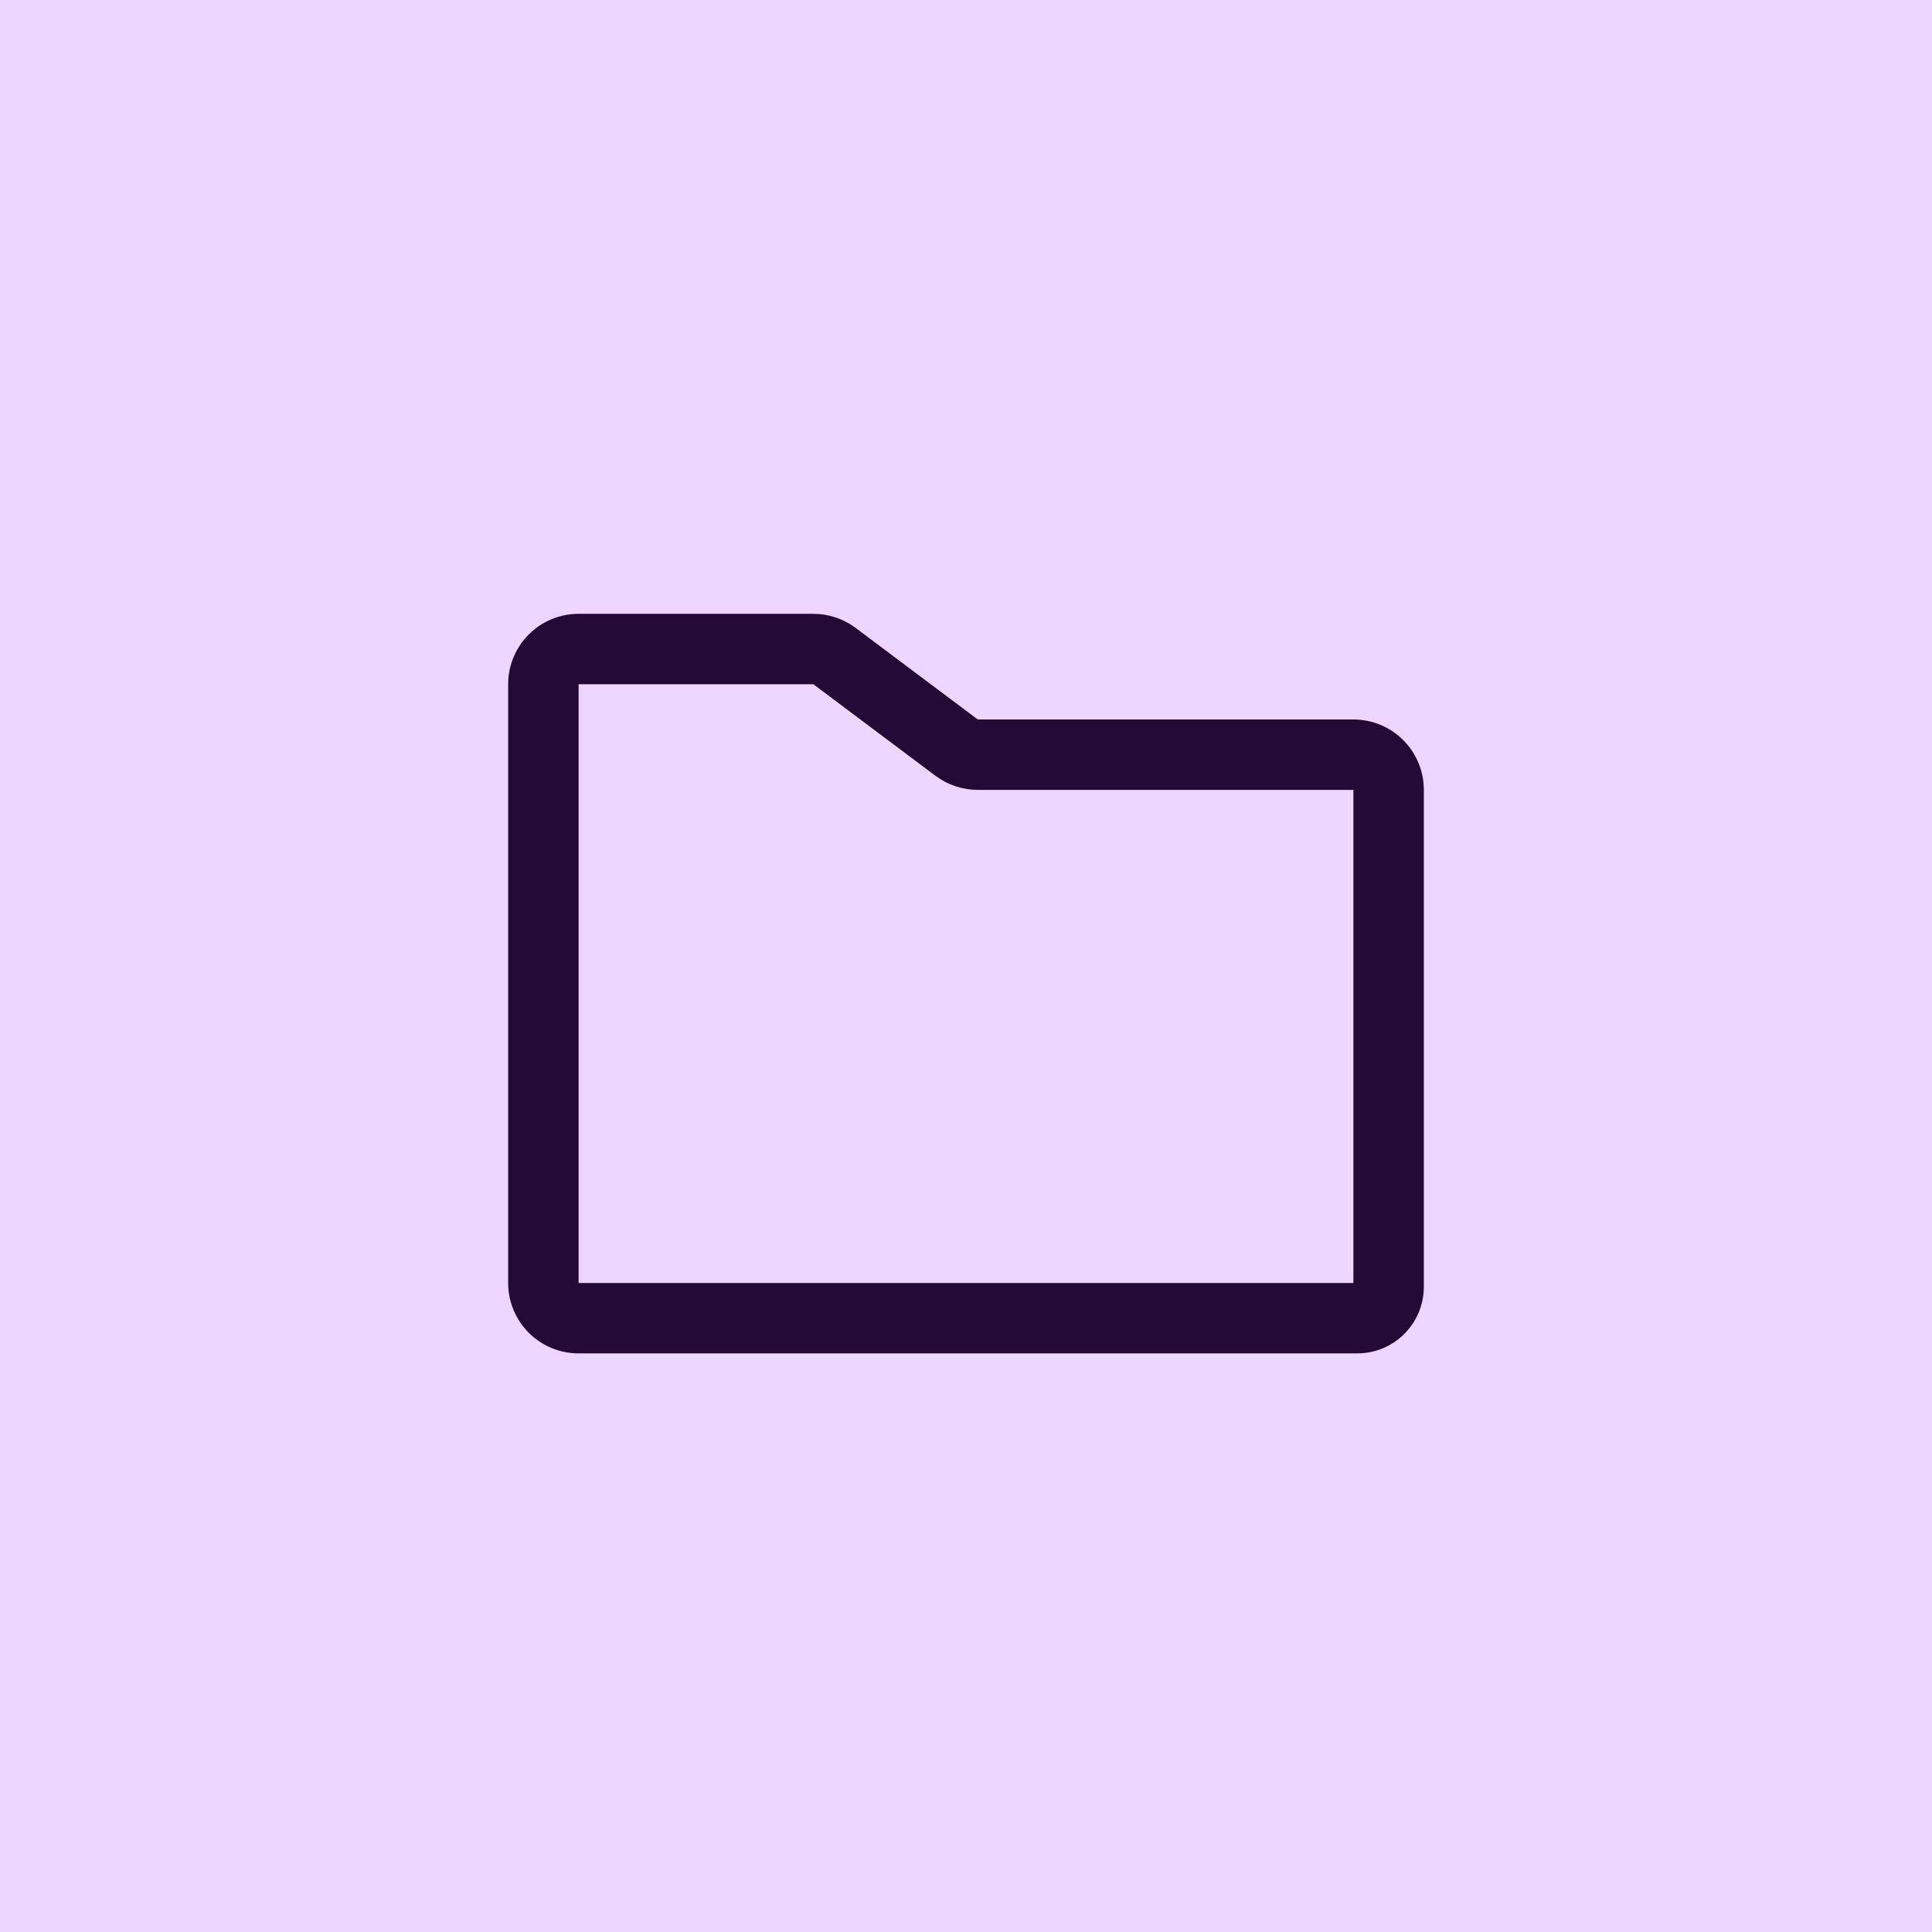
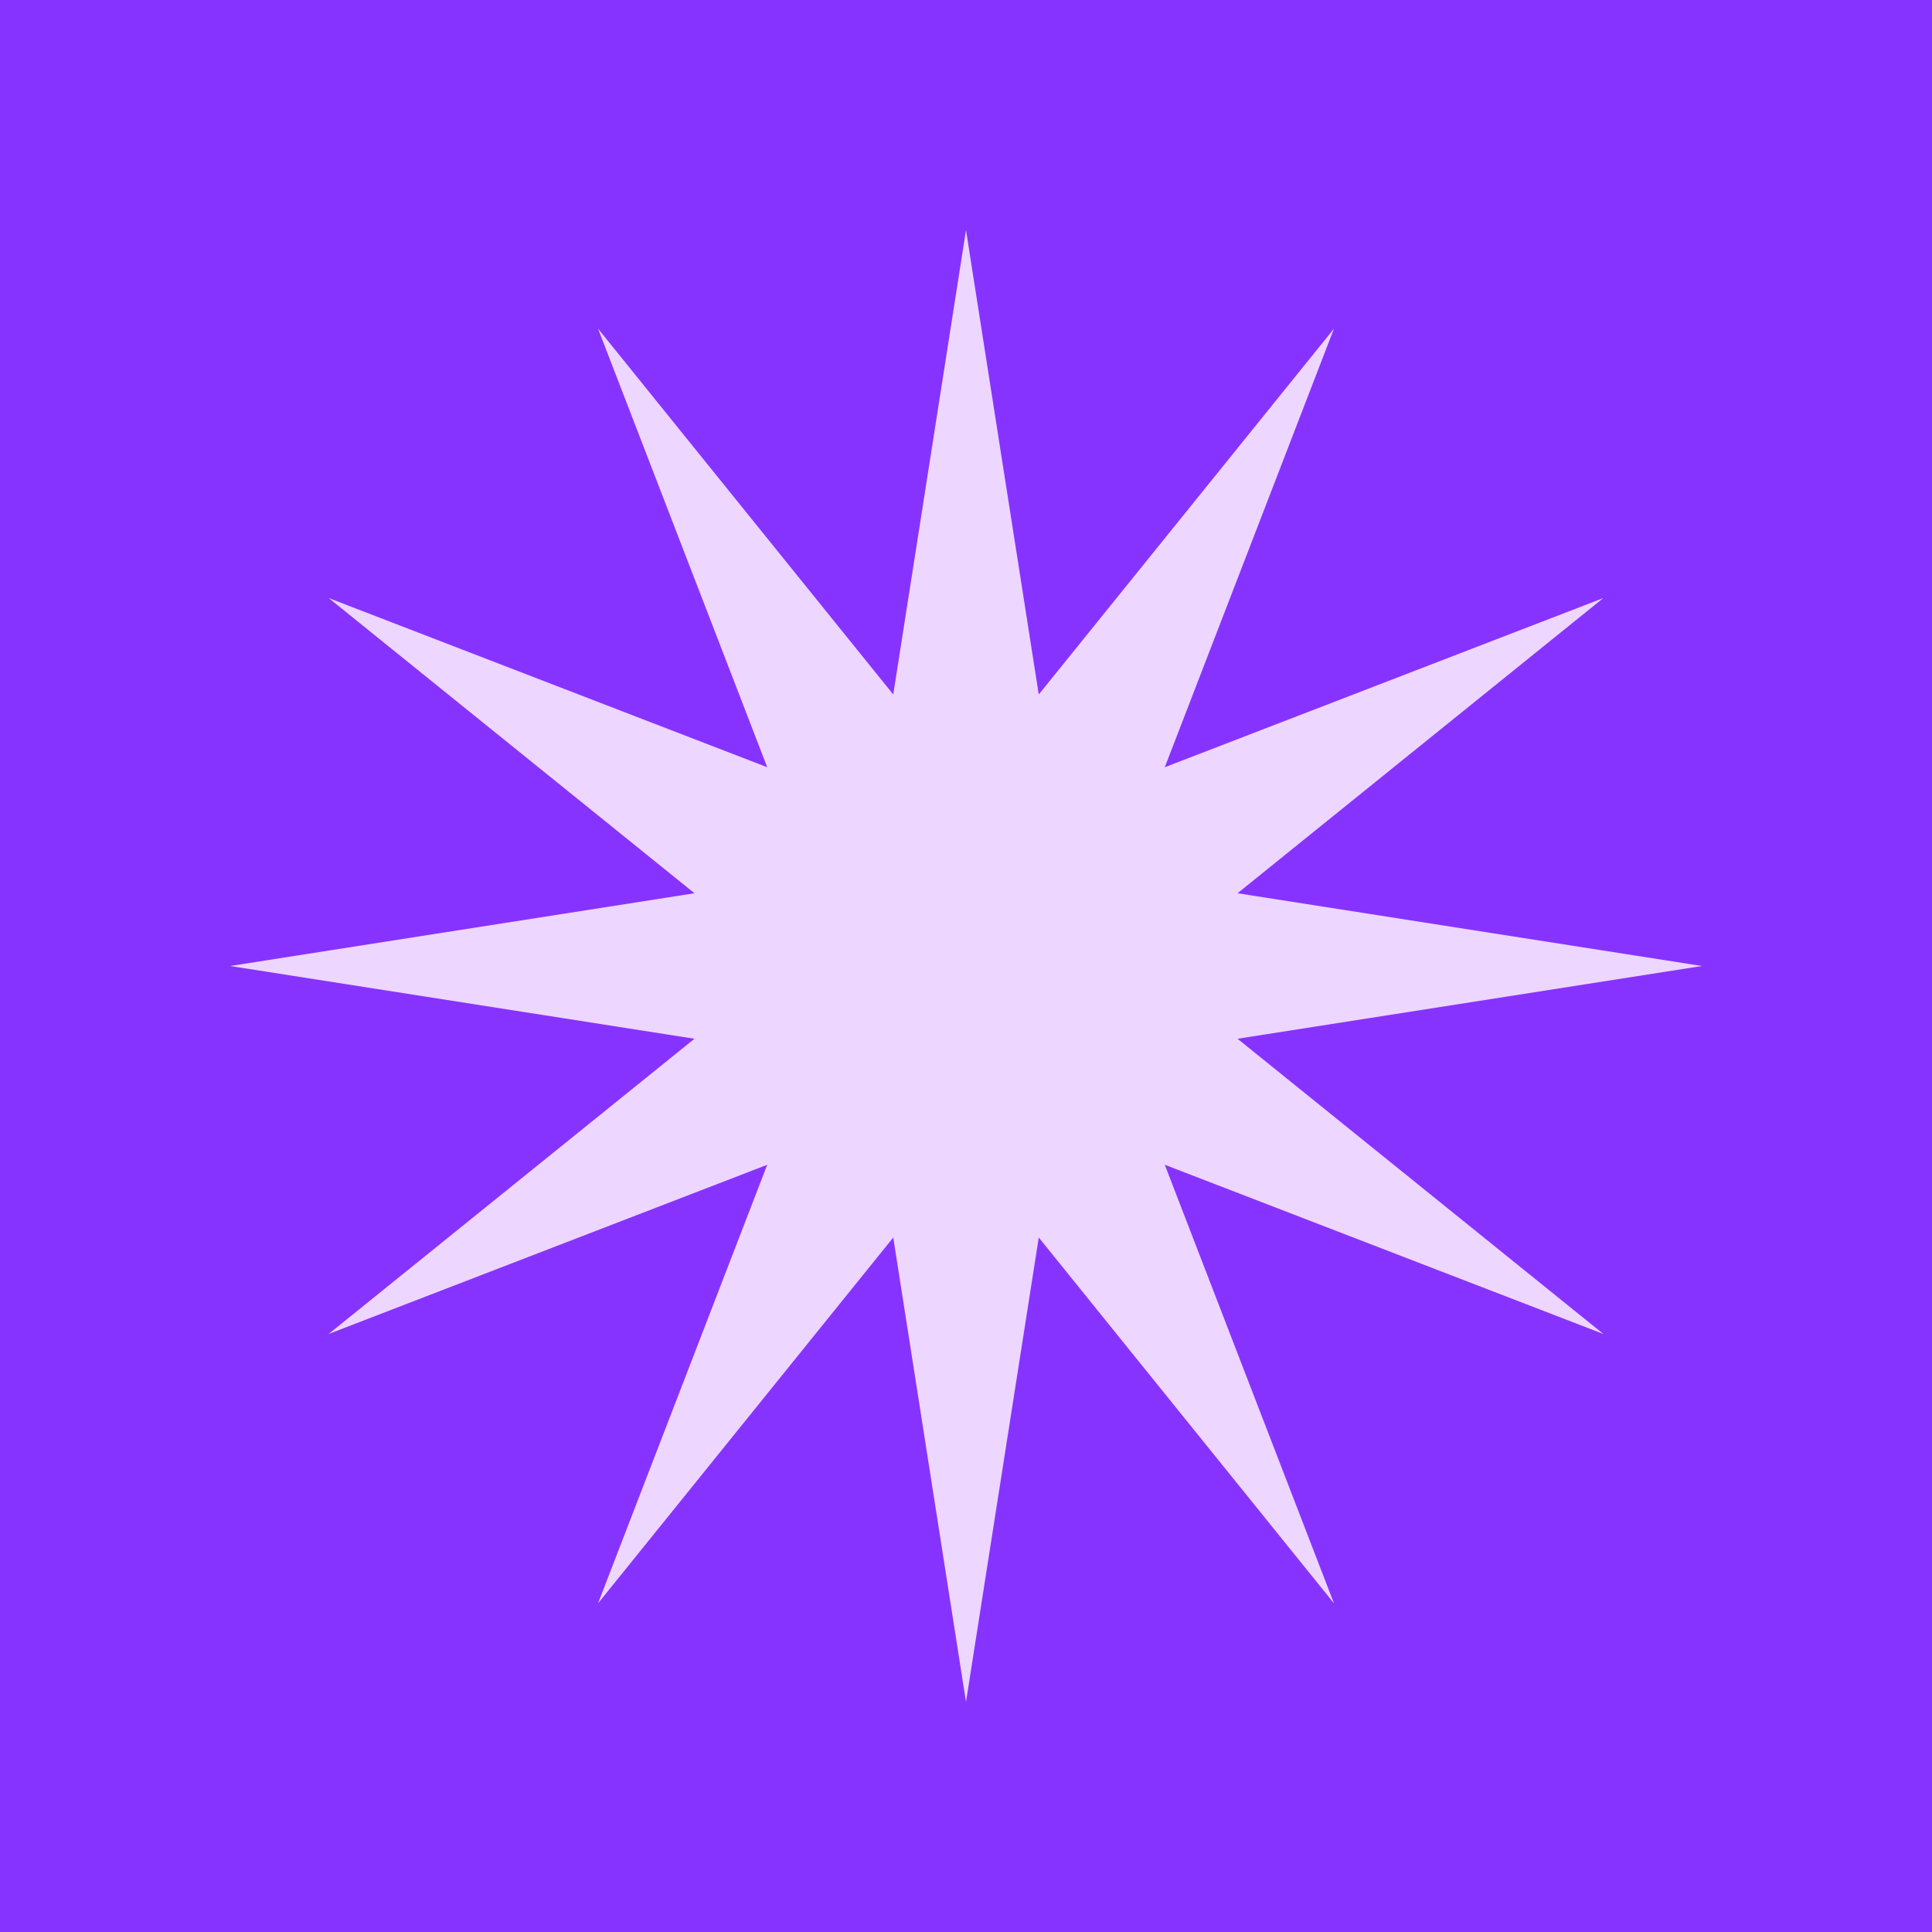
- <svg xmlns="http://www.w3.org/2000/svg" width="120" height="120" viewBox="0 0 120 120" fill="none">
-   <rect width="120" height="120" fill="#EDD6FF" />
-   <path d="M84.062 44.688H60.73L53.145 39C52.386 38.434 51.466 38.127 50.52 38.125H35.938C34.777 38.125 33.664 38.586 32.844 39.406C32.023 40.227 31.562 41.34 31.562 42.5V79.688C31.562 80.848 32.023 81.961 32.844 82.781C33.664 83.602 34.777 84.062 35.938 84.062H84.306C85.401 84.061 86.451 83.625 87.226 82.851C88 82.076 88.436 81.026 88.438 79.931V49.062C88.438 47.902 87.977 46.789 87.156 45.969C86.336 45.148 85.223 44.688 84.062 44.688ZM84.062 79.688H35.938V42.5H50.52L58.105 48.188C58.864 48.753 59.784 49.06 60.73 49.062H84.062V79.688Z" fill="#240B37" />
+ <svg xmlns="http://www.w3.org/2000/svg" width="160" height="160" viewBox="0 0 160 160" fill="none">
+   <rect width="160" height="160" fill="#8733FF" />
+   <path d="M80 19.051L86.026 57.513L110.475 27.217L96.462 63.538L132.784 49.526L102.487 73.975L140.949 80L102.487 86.025L132.784 110.474L96.462 96.462L110.475 132.783L86.026 102.487L80 140.949L73.975 102.487L49.526 132.783L63.538 96.462L27.217 110.474L57.513 86.025L19.051 80L57.513 73.975L27.217 49.526L63.538 63.538L49.526 27.217L73.975 57.513L80 19.051Z" fill="#EDD6FF" />
</svg>
